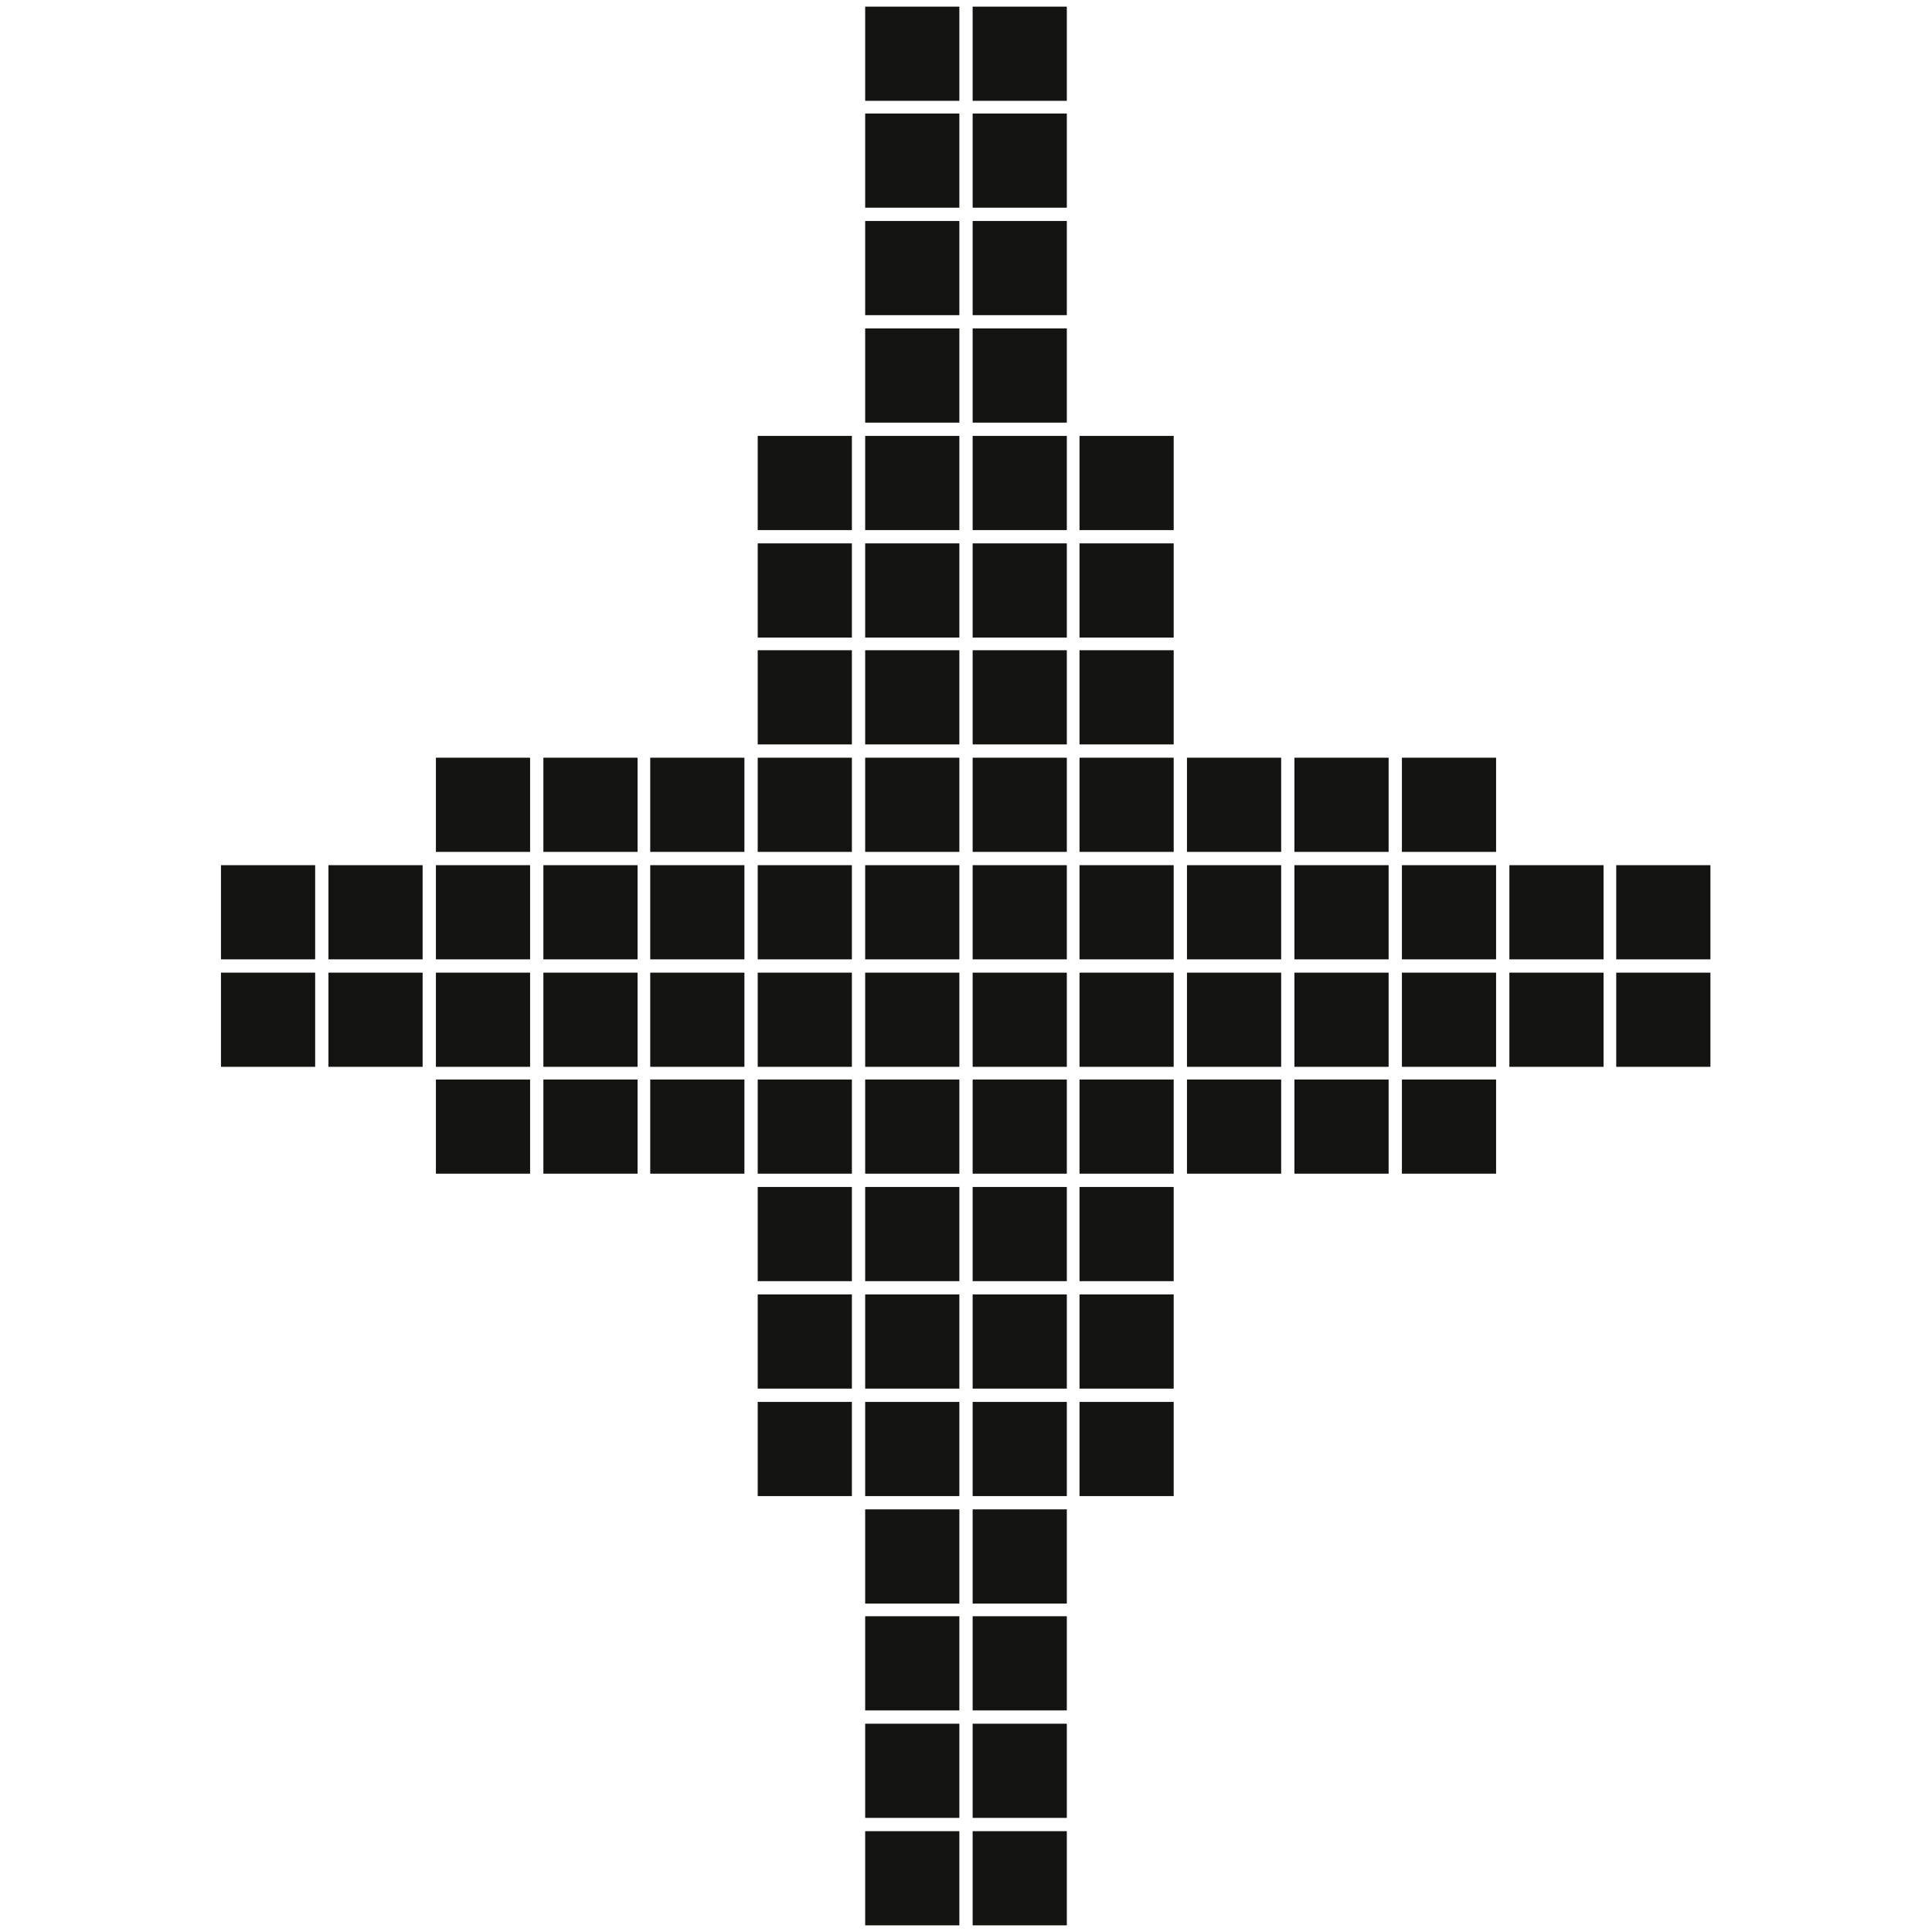
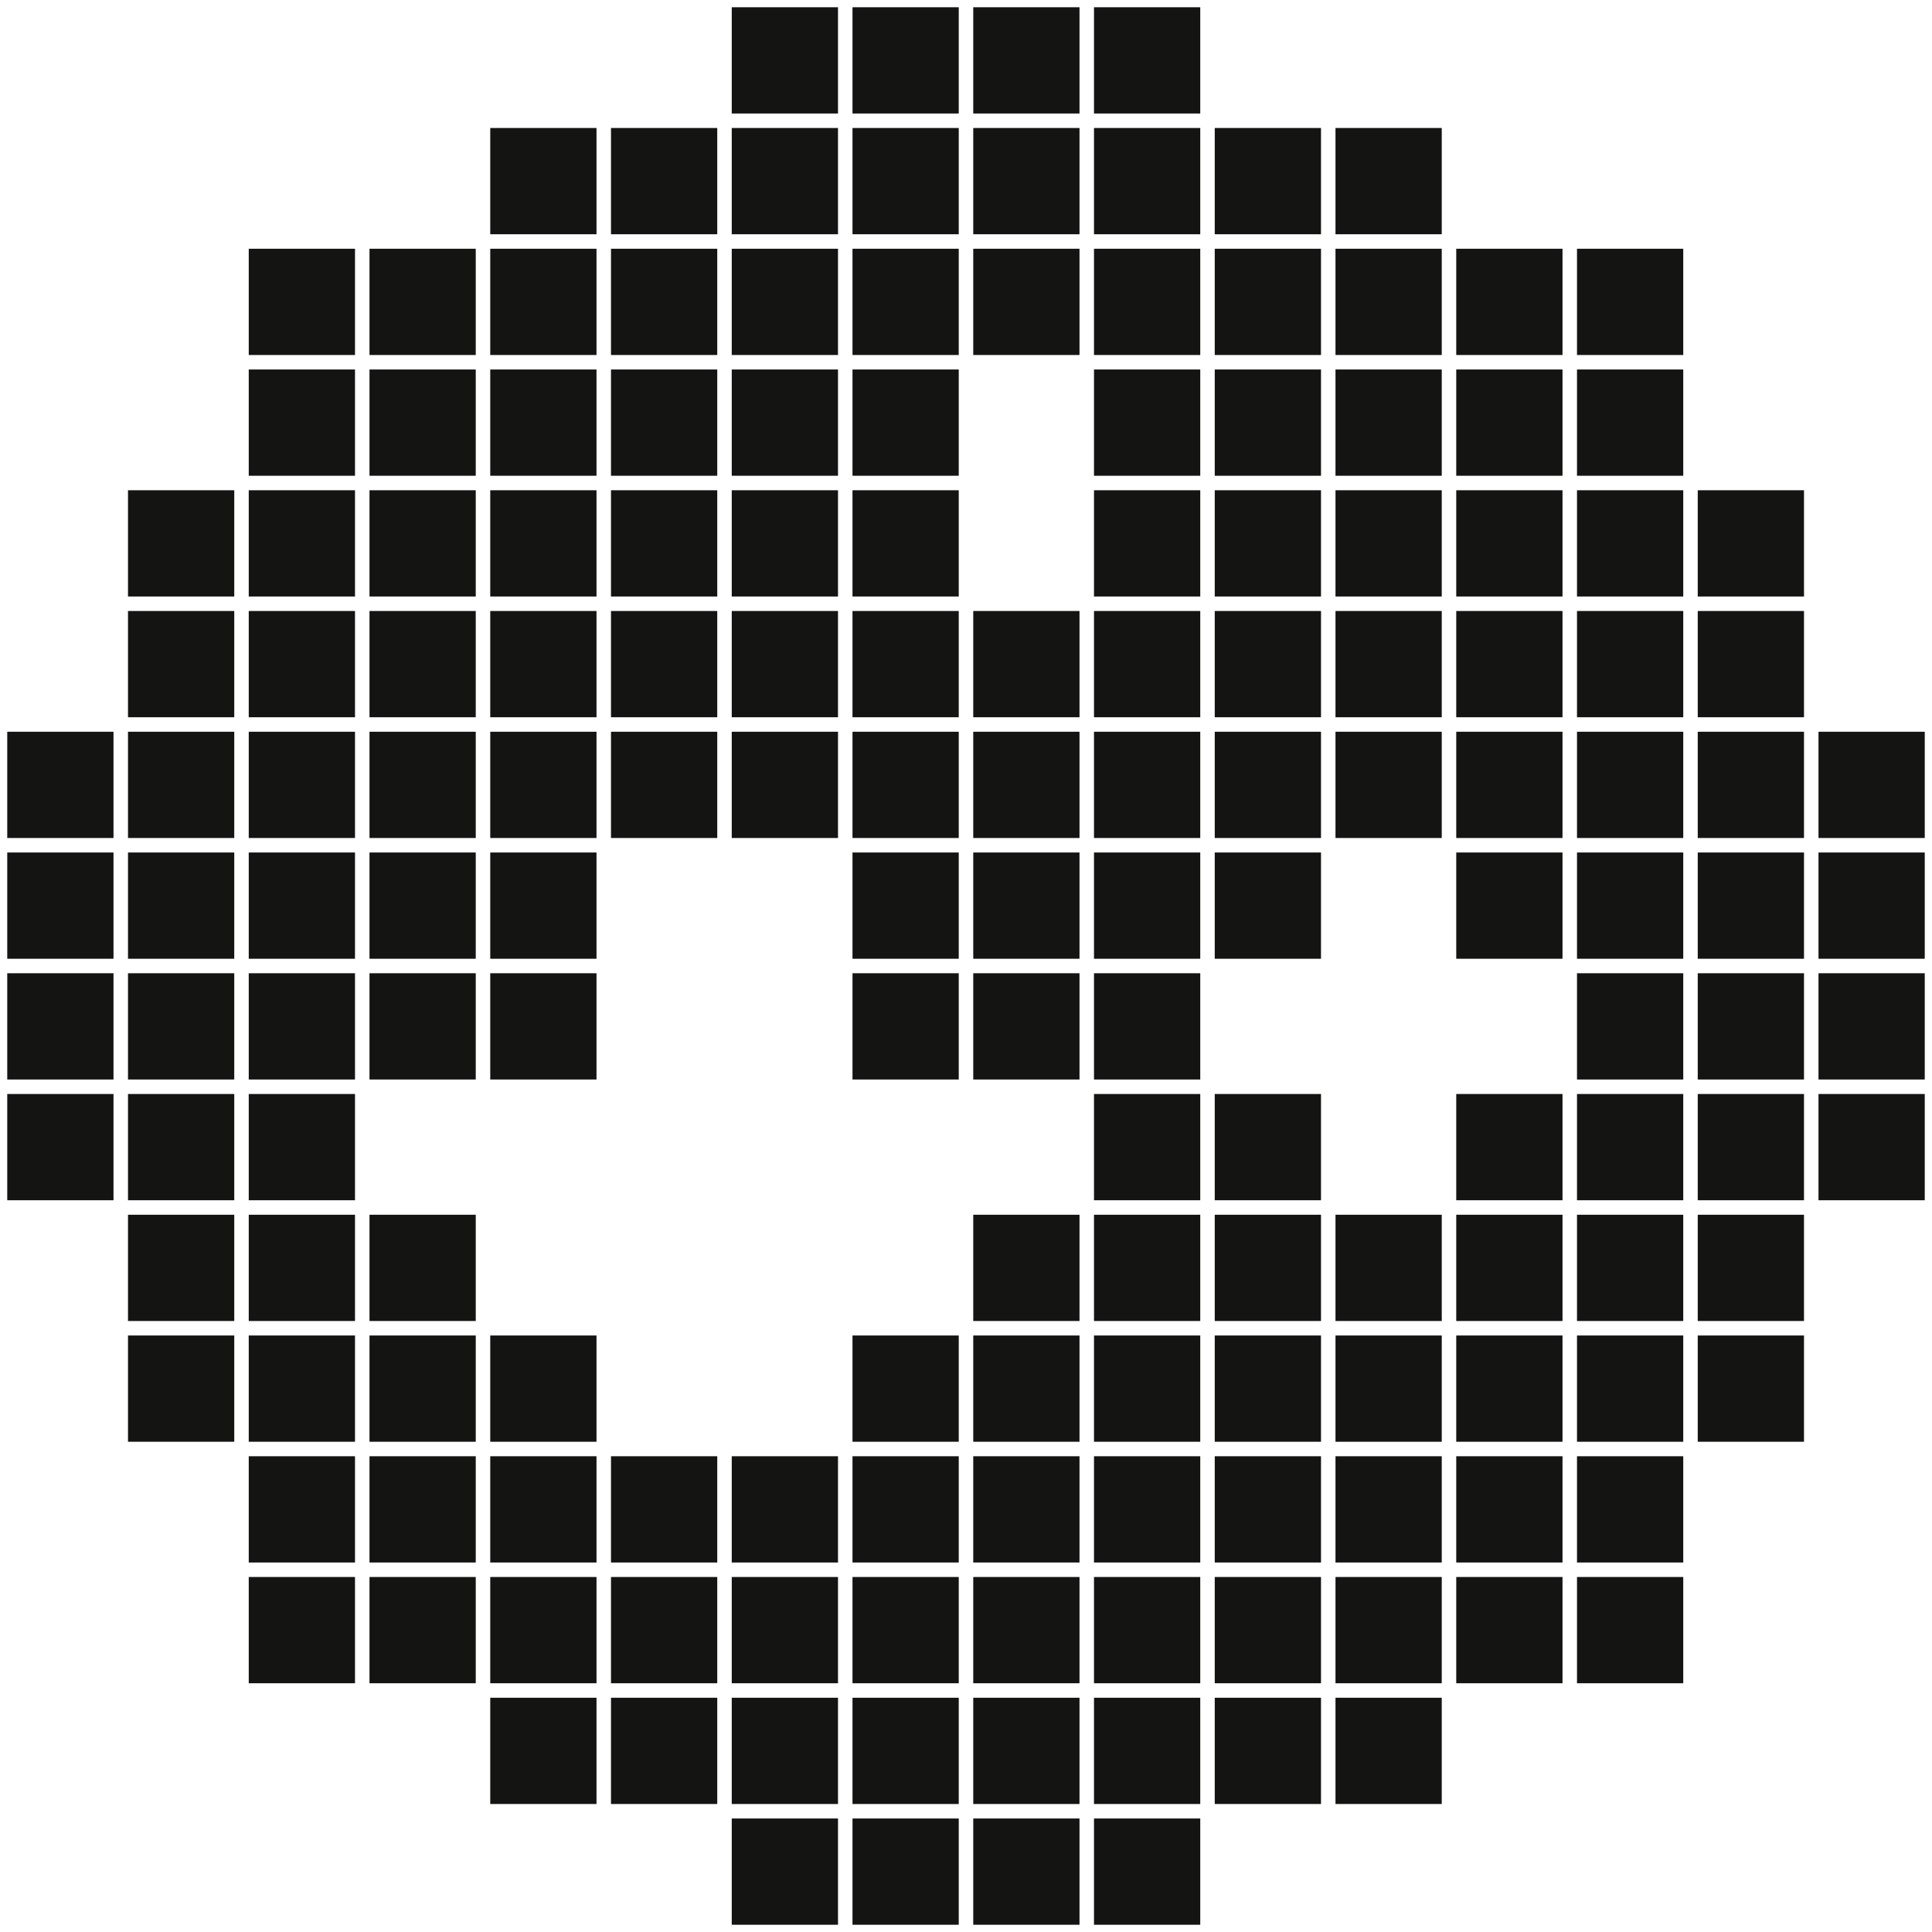
<svg xmlns="http://www.w3.org/2000/svg" viewBox="0 0 32 32">
  <style>rect{fill:#141413}@media (prefers-color-scheme: dark){rect{fill:#EDEDEA}}</style>
-   <rect x="14.33" y="0.11" width="1.56" height="1.56" />
-   <rect x="16.11" y="0.11" width="1.56" height="1.56" />
-   <rect x="14.33" y="1.88" width="1.56" height="1.56" />
-   <rect x="16.11" y="1.88" width="1.56" height="1.56" />
-   <rect x="14.33" y="3.66" width="1.56" height="1.56" />
-   <rect x="16.11" y="3.66" width="1.56" height="1.56" />
-   <rect x="14.33" y="5.44" width="1.56" height="1.56" />
-   <rect x="16.11" y="5.44" width="1.56" height="1.56" />
-   <rect x="12.55" y="7.22" width="1.56" height="1.56" />
-   <rect x="14.33" y="7.22" width="1.56" height="1.56" />
-   <rect x="16.11" y="7.22" width="1.56" height="1.56" />
-   <rect x="17.88" y="7.22" width="1.56" height="1.56" />
-   <rect x="12.55" y="9" width="1.56" height="1.56" />
-   <rect x="14.33" y="9" width="1.56" height="1.56" />
-   <rect x="16.11" y="9" width="1.56" height="1.56" />
-   <rect x="17.88" y="9" width="1.56" height="1.56" />
-   <rect x="12.55" y="10.77" width="1.56" height="1.56" />
-   <rect x="14.33" y="10.77" width="1.56" height="1.56" />
-   <rect x="16.11" y="10.77" width="1.56" height="1.56" />
-   <rect x="17.88" y="10.77" width="1.56" height="1.56" />
-   <rect x="7.22" y="12.55" width="1.56" height="1.56" />
-   <rect x="9" y="12.55" width="1.56" height="1.56" />
-   <rect x="10.77" y="12.55" width="1.56" height="1.56" />
-   <rect x="12.55" y="12.55" width="1.56" height="1.56" />
-   <rect x="14.33" y="12.55" width="1.56" height="1.56" />
-   <rect x="16.11" y="12.55" width="1.56" height="1.56" />
-   <rect x="17.88" y="12.55" width="1.56" height="1.56" />
-   <rect x="19.66" y="12.55" width="1.56" height="1.56" />
-   <rect x="21.44" y="12.55" width="1.56" height="1.56" />
-   <rect x="23.22" y="12.55" width="1.56" height="1.56" />
-   <rect x="3.66" y="14.33" width="1.56" height="1.56" />
-   <rect x="5.44" y="14.33" width="1.56" height="1.56" />
-   <rect x="7.22" y="14.33" width="1.56" height="1.56" />
-   <rect x="9" y="14.33" width="1.56" height="1.56" />
-   <rect x="10.77" y="14.33" width="1.56" height="1.56" />
-   <rect x="12.55" y="14.33" width="1.56" height="1.56" />
-   <rect x="14.33" y="14.33" width="1.56" height="1.56" />
-   <rect x="16.11" y="14.33" width="1.56" height="1.56" />
-   <rect x="17.88" y="14.33" width="1.56" height="1.56" />
-   <rect x="19.66" y="14.33" width="1.56" height="1.56" />
-   <rect x="21.44" y="14.33" width="1.56" height="1.56" />
-   <rect x="23.22" y="14.33" width="1.56" height="1.56" />
-   <rect x="25" y="14.33" width="1.56" height="1.56" />
-   <rect x="26.77" y="14.33" width="1.56" height="1.56" />
-   <rect x="3.66" y="16.11" width="1.56" height="1.56" />
-   <rect x="5.44" y="16.11" width="1.56" height="1.56" />
-   <rect x="7.22" y="16.11" width="1.56" height="1.56" />
-   <rect x="9" y="16.11" width="1.56" height="1.56" />
-   <rect x="10.77" y="16.11" width="1.56" height="1.56" />
-   <rect x="12.55" y="16.11" width="1.56" height="1.56" />
-   <rect x="14.33" y="16.11" width="1.56" height="1.56" />
-   <rect x="16.11" y="16.11" width="1.56" height="1.56" />
-   <rect x="17.88" y="16.11" width="1.56" height="1.56" />
-   <rect x="19.66" y="16.11" width="1.56" height="1.56" />
-   <rect x="21.44" y="16.11" width="1.56" height="1.56" />
-   <rect x="23.22" y="16.11" width="1.56" height="1.56" />
-   <rect x="25" y="16.11" width="1.56" height="1.56" />
-   <rect x="26.77" y="16.11" width="1.56" height="1.56" />
-   <rect x="7.22" y="17.88" width="1.56" height="1.56" />
-   <rect x="9" y="17.88" width="1.56" height="1.56" />
-   <rect x="10.77" y="17.88" width="1.56" height="1.56" />
-   <rect x="12.55" y="17.88" width="1.56" height="1.56" />
-   <rect x="14.33" y="17.88" width="1.56" height="1.56" />
-   <rect x="16.11" y="17.88" width="1.56" height="1.56" />
-   <rect x="17.88" y="17.88" width="1.56" height="1.56" />
-   <rect x="19.66" y="17.88" width="1.56" height="1.56" />
-   <rect x="21.44" y="17.88" width="1.56" height="1.56" />
-   <rect x="23.22" y="17.88" width="1.56" height="1.56" />
-   <rect x="12.55" y="19.66" width="1.56" height="1.56" />
-   <rect x="14.33" y="19.66" width="1.56" height="1.56" />
-   <rect x="16.11" y="19.66" width="1.56" height="1.56" />
-   <rect x="17.88" y="19.66" width="1.56" height="1.56" />
-   <rect x="12.55" y="21.44" width="1.56" height="1.56" />
-   <rect x="14.33" y="21.44" width="1.56" height="1.56" />
-   <rect x="16.11" y="21.44" width="1.56" height="1.56" />
-   <rect x="17.88" y="21.44" width="1.56" height="1.56" />
-   <rect x="12.55" y="23.22" width="1.56" height="1.56" />
-   <rect x="14.33" y="23.22" width="1.56" height="1.56" />
-   <rect x="16.11" y="23.22" width="1.56" height="1.56" />
-   <rect x="17.88" y="23.22" width="1.56" height="1.56" />
-   <rect x="14.33" y="25" width="1.56" height="1.56" />
-   <rect x="16.11" y="25" width="1.56" height="1.56" />
-   <rect x="14.33" y="26.77" width="1.56" height="1.56" />
-   <rect x="16.11" y="26.77" width="1.56" height="1.56" />
-   <rect x="14.33" y="28.55" width="1.56" height="1.56" />
-   <rect x="16.11" y="28.55" width="1.56" height="1.56" />
-   <rect x="14.33" y="30.33" width="1.56" height="1.56" />
-   <rect x="16.11" y="30.33" width="1.56" height="1.56" />
+   <rect x="12.12" y="0.12" width="1.76" height="1.76" />
+   <rect x="14.12" y="0.12" width="1.76" height="1.76" />
+   <rect x="16.12" y="0.12" width="1.76" height="1.76" />
+   <rect x="18.12" y="0.12" width="1.76" height="1.76" />
+   <rect x="8.12" y="2.12" width="1.76" height="1.76" />
+   <rect x="10.12" y="2.12" width="1.76" height="1.76" />
+   <rect x="12.12" y="2.12" width="1.76" height="1.76" />
+   <rect x="14.12" y="2.12" width="1.76" height="1.76" />
+   <rect x="16.12" y="2.12" width="1.76" height="1.76" />
+   <rect x="18.12" y="2.12" width="1.76" height="1.76" />
+   <rect x="20.12" y="2.12" width="1.76" height="1.76" />
+   <rect x="22.12" y="2.12" width="1.76" height="1.76" />
+   <rect x="4.12" y="4.12" width="1.76" height="1.76" />
+   <rect x="6.12" y="4.12" width="1.76" height="1.76" />
+   <rect x="8.12" y="4.12" width="1.76" height="1.76" />
+   <rect x="10.12" y="4.12" width="1.76" height="1.76" />
+   <rect x="12.12" y="4.12" width="1.76" height="1.76" />
+   <rect x="14.12" y="4.12" width="1.76" height="1.76" />
+   <rect x="16.12" y="4.12" width="1.76" height="1.76" />
+   <rect x="18.12" y="4.12" width="1.76" height="1.76" />
+   <rect x="20.12" y="4.12" width="1.76" height="1.76" />
+   <rect x="22.12" y="4.12" width="1.76" height="1.76" />
+   <rect x="24.12" y="4.12" width="1.76" height="1.76" />
+   <rect x="26.12" y="4.12" width="1.76" height="1.76" />
+   <rect x="4.12" y="6.12" width="1.76" height="1.76" />
+   <rect x="6.12" y="6.12" width="1.76" height="1.76" />
+   <rect x="8.12" y="6.12" width="1.76" height="1.76" />
+   <rect x="10.12" y="6.12" width="1.76" height="1.76" />
+   <rect x="12.12" y="6.12" width="1.76" height="1.76" />
+   <rect x="14.12" y="6.12" width="1.76" height="1.76" />
+   <rect x="18.12" y="6.12" width="1.76" height="1.76" />
+   <rect x="20.12" y="6.12" width="1.76" height="1.76" />
+   <rect x="22.12" y="6.12" width="1.76" height="1.76" />
+   <rect x="24.12" y="6.12" width="1.76" height="1.76" />
+   <rect x="26.12" y="6.12" width="1.76" height="1.76" />
+   <rect x="2.12" y="8.12" width="1.76" height="1.76" />
+   <rect x="4.12" y="8.12" width="1.76" height="1.76" />
+   <rect x="6.12" y="8.12" width="1.76" height="1.76" />
+   <rect x="8.12" y="8.12" width="1.76" height="1.76" />
+   <rect x="10.12" y="8.12" width="1.76" height="1.76" />
+   <rect x="12.12" y="8.12" width="1.76" height="1.76" />
+   <rect x="14.12" y="8.12" width="1.76" height="1.76" />
+   <rect x="18.12" y="8.12" width="1.76" height="1.76" />
+   <rect x="20.12" y="8.12" width="1.76" height="1.76" />
+   <rect x="22.12" y="8.12" width="1.76" height="1.76" />
+   <rect x="24.12" y="8.12" width="1.76" height="1.76" />
+   <rect x="26.12" y="8.12" width="1.76" height="1.76" />
+   <rect x="28.12" y="8.12" width="1.76" height="1.76" />
+   <rect x="2.12" y="10.12" width="1.76" height="1.76" />
+   <rect x="4.12" y="10.12" width="1.76" height="1.76" />
+   <rect x="6.12" y="10.12" width="1.76" height="1.76" />
+   <rect x="8.12" y="10.12" width="1.76" height="1.76" />
+   <rect x="10.12" y="10.12" width="1.76" height="1.76" />
+   <rect x="12.12" y="10.12" width="1.76" height="1.76" />
+   <rect x="14.12" y="10.12" width="1.76" height="1.76" />
+   <rect x="16.12" y="10.12" width="1.76" height="1.76" />
+   <rect x="18.12" y="10.12" width="1.76" height="1.76" />
+   <rect x="20.12" y="10.12" width="1.76" height="1.76" />
+   <rect x="22.12" y="10.12" width="1.76" height="1.76" />
+   <rect x="24.12" y="10.12" width="1.76" height="1.76" />
+   <rect x="26.12" y="10.12" width="1.76" height="1.76" />
+   <rect x="28.12" y="10.12" width="1.76" height="1.76" />
+   <rect x="0.12" y="12.12" width="1.76" height="1.76" />
+   <rect x="2.12" y="12.12" width="1.76" height="1.76" />
+   <rect x="4.12" y="12.12" width="1.76" height="1.76" />
+   <rect x="6.12" y="12.12" width="1.76" height="1.76" />
+   <rect x="8.12" y="12.12" width="1.76" height="1.76" />
+   <rect x="10.12" y="12.12" width="1.76" height="1.76" />
+   <rect x="12.12" y="12.12" width="1.76" height="1.76" />
+   <rect x="14.12" y="12.12" width="1.76" height="1.76" />
+   <rect x="16.12" y="12.12" width="1.76" height="1.76" />
+   <rect x="18.12" y="12.12" width="1.76" height="1.76" />
+   <rect x="20.12" y="12.12" width="1.76" height="1.76" />
+   <rect x="22.12" y="12.12" width="1.76" height="1.76" />
+   <rect x="24.12" y="12.12" width="1.76" height="1.76" />
+   <rect x="26.12" y="12.12" width="1.76" height="1.76" />
+   <rect x="28.12" y="12.12" width="1.76" height="1.76" />
+   <rect x="30.12" y="12.12" width="1.76" height="1.76" />
+   <rect x="0.12" y="14.12" width="1.76" height="1.76" />
+   <rect x="2.12" y="14.12" width="1.76" height="1.76" />
+   <rect x="4.12" y="14.12" width="1.76" height="1.76" />
+   <rect x="6.12" y="14.12" width="1.76" height="1.76" />
+   <rect x="8.12" y="14.12" width="1.76" height="1.76" />
+   <rect x="14.12" y="14.12" width="1.76" height="1.76" />
+   <rect x="16.12" y="14.12" width="1.76" height="1.76" />
+   <rect x="18.12" y="14.12" width="1.76" height="1.76" />
+   <rect x="20.12" y="14.12" width="1.76" height="1.76" />
+   <rect x="24.12" y="14.12" width="1.76" height="1.76" />
+   <rect x="26.12" y="14.12" width="1.76" height="1.76" />
+   <rect x="28.12" y="14.12" width="1.76" height="1.76" />
+   <rect x="30.12" y="14.12" width="1.76" height="1.76" />
+   <rect x="0.12" y="16.12" width="1.76" height="1.76" />
+   <rect x="2.12" y="16.12" width="1.76" height="1.76" />
+   <rect x="4.12" y="16.12" width="1.76" height="1.76" />
+   <rect x="6.12" y="16.12" width="1.76" height="1.76" />
+   <rect x="8.12" y="16.12" width="1.76" height="1.76" />
+   <rect x="14.12" y="16.12" width="1.76" height="1.76" />
+   <rect x="16.12" y="16.12" width="1.76" height="1.76" />
+   <rect x="18.12" y="16.12" width="1.76" height="1.76" />
+   <rect x="26.12" y="16.12" width="1.76" height="1.76" />
+   <rect x="28.12" y="16.12" width="1.76" height="1.76" />
+   <rect x="30.12" y="16.12" width="1.76" height="1.76" />
+   <rect x="0.12" y="18.12" width="1.76" height="1.76" />
+   <rect x="2.12" y="18.12" width="1.76" height="1.76" />
+   <rect x="4.12" y="18.12" width="1.76" height="1.76" />
+   <rect x="18.12" y="18.12" width="1.76" height="1.76" />
+   <rect x="20.12" y="18.12" width="1.76" height="1.76" />
+   <rect x="24.12" y="18.12" width="1.76" height="1.76" />
+   <rect x="26.12" y="18.12" width="1.76" height="1.76" />
+   <rect x="28.12" y="18.12" width="1.76" height="1.76" />
+   <rect x="30.12" y="18.12" width="1.76" height="1.76" />
+   <rect x="2.12" y="20.12" width="1.76" height="1.76" />
+   <rect x="4.12" y="20.12" width="1.76" height="1.76" />
+   <rect x="6.12" y="20.12" width="1.76" height="1.76" />
+   <rect x="16.12" y="20.12" width="1.76" height="1.76" />
+   <rect x="18.12" y="20.12" width="1.76" height="1.76" />
+   <rect x="20.12" y="20.12" width="1.76" height="1.76" />
+   <rect x="22.12" y="20.12" width="1.76" height="1.76" />
+   <rect x="24.12" y="20.12" width="1.76" height="1.76" />
+   <rect x="26.12" y="20.12" width="1.76" height="1.76" />
+   <rect x="28.12" y="20.12" width="1.76" height="1.76" />
+   <rect x="2.12" y="22.12" width="1.76" height="1.76" />
+   <rect x="4.12" y="22.12" width="1.76" height="1.76" />
+   <rect x="6.12" y="22.12" width="1.76" height="1.76" />
+   <rect x="8.12" y="22.12" width="1.76" height="1.76" />
+   <rect x="14.12" y="22.12" width="1.76" height="1.76" />
+   <rect x="16.12" y="22.12" width="1.76" height="1.76" />
+   <rect x="18.12" y="22.12" width="1.76" height="1.76" />
+   <rect x="20.12" y="22.12" width="1.76" height="1.76" />
+   <rect x="22.12" y="22.12" width="1.76" height="1.76" />
+   <rect x="24.12" y="22.12" width="1.76" height="1.76" />
+   <rect x="26.12" y="22.12" width="1.76" height="1.76" />
+   <rect x="28.12" y="22.12" width="1.76" height="1.76" />
+   <rect x="4.12" y="24.12" width="1.76" height="1.76" />
+   <rect x="6.12" y="24.12" width="1.76" height="1.76" />
+   <rect x="8.12" y="24.12" width="1.76" height="1.76" />
+   <rect x="10.12" y="24.12" width="1.76" height="1.76" />
+   <rect x="12.12" y="24.12" width="1.76" height="1.76" />
+   <rect x="14.12" y="24.12" width="1.76" height="1.76" />
+   <rect x="16.12" y="24.12" width="1.76" height="1.76" />
+   <rect x="18.12" y="24.12" width="1.76" height="1.76" />
+   <rect x="20.12" y="24.12" width="1.76" height="1.76" />
+   <rect x="22.12" y="24.12" width="1.76" height="1.76" />
+   <rect x="24.12" y="24.12" width="1.76" height="1.76" />
+   <rect x="26.12" y="24.12" width="1.76" height="1.76" />
+   <rect x="4.12" y="26.12" width="1.76" height="1.76" />
+   <rect x="6.12" y="26.12" width="1.76" height="1.76" />
+   <rect x="8.12" y="26.12" width="1.76" height="1.76" />
+   <rect x="10.12" y="26.12" width="1.76" height="1.76" />
+   <rect x="12.12" y="26.12" width="1.76" height="1.76" />
+   <rect x="14.12" y="26.12" width="1.76" height="1.76" />
+   <rect x="16.12" y="26.12" width="1.76" height="1.76" />
+   <rect x="18.12" y="26.12" width="1.76" height="1.76" />
+   <rect x="20.12" y="26.12" width="1.76" height="1.76" />
+   <rect x="22.12" y="26.12" width="1.76" height="1.76" />
+   <rect x="24.12" y="26.12" width="1.76" height="1.76" />
+   <rect x="26.12" y="26.12" width="1.76" height="1.76" />
+   <rect x="8.12" y="28.12" width="1.76" height="1.76" />
+   <rect x="10.12" y="28.12" width="1.76" height="1.76" />
+   <rect x="12.12" y="28.12" width="1.76" height="1.76" />
+   <rect x="14.12" y="28.12" width="1.76" height="1.76" />
+   <rect x="16.12" y="28.12" width="1.76" height="1.76" />
+   <rect x="18.12" y="28.12" width="1.76" height="1.76" />
+   <rect x="20.12" y="28.12" width="1.76" height="1.76" />
+   <rect x="22.12" y="28.12" width="1.76" height="1.76" />
+   <rect x="12.12" y="30.12" width="1.76" height="1.76" />
+   <rect x="14.12" y="30.12" width="1.76" height="1.76" />
+   <rect x="16.12" y="30.12" width="1.76" height="1.76" />
+   <rect x="18.12" y="30.12" width="1.76" height="1.76" />
</svg>
